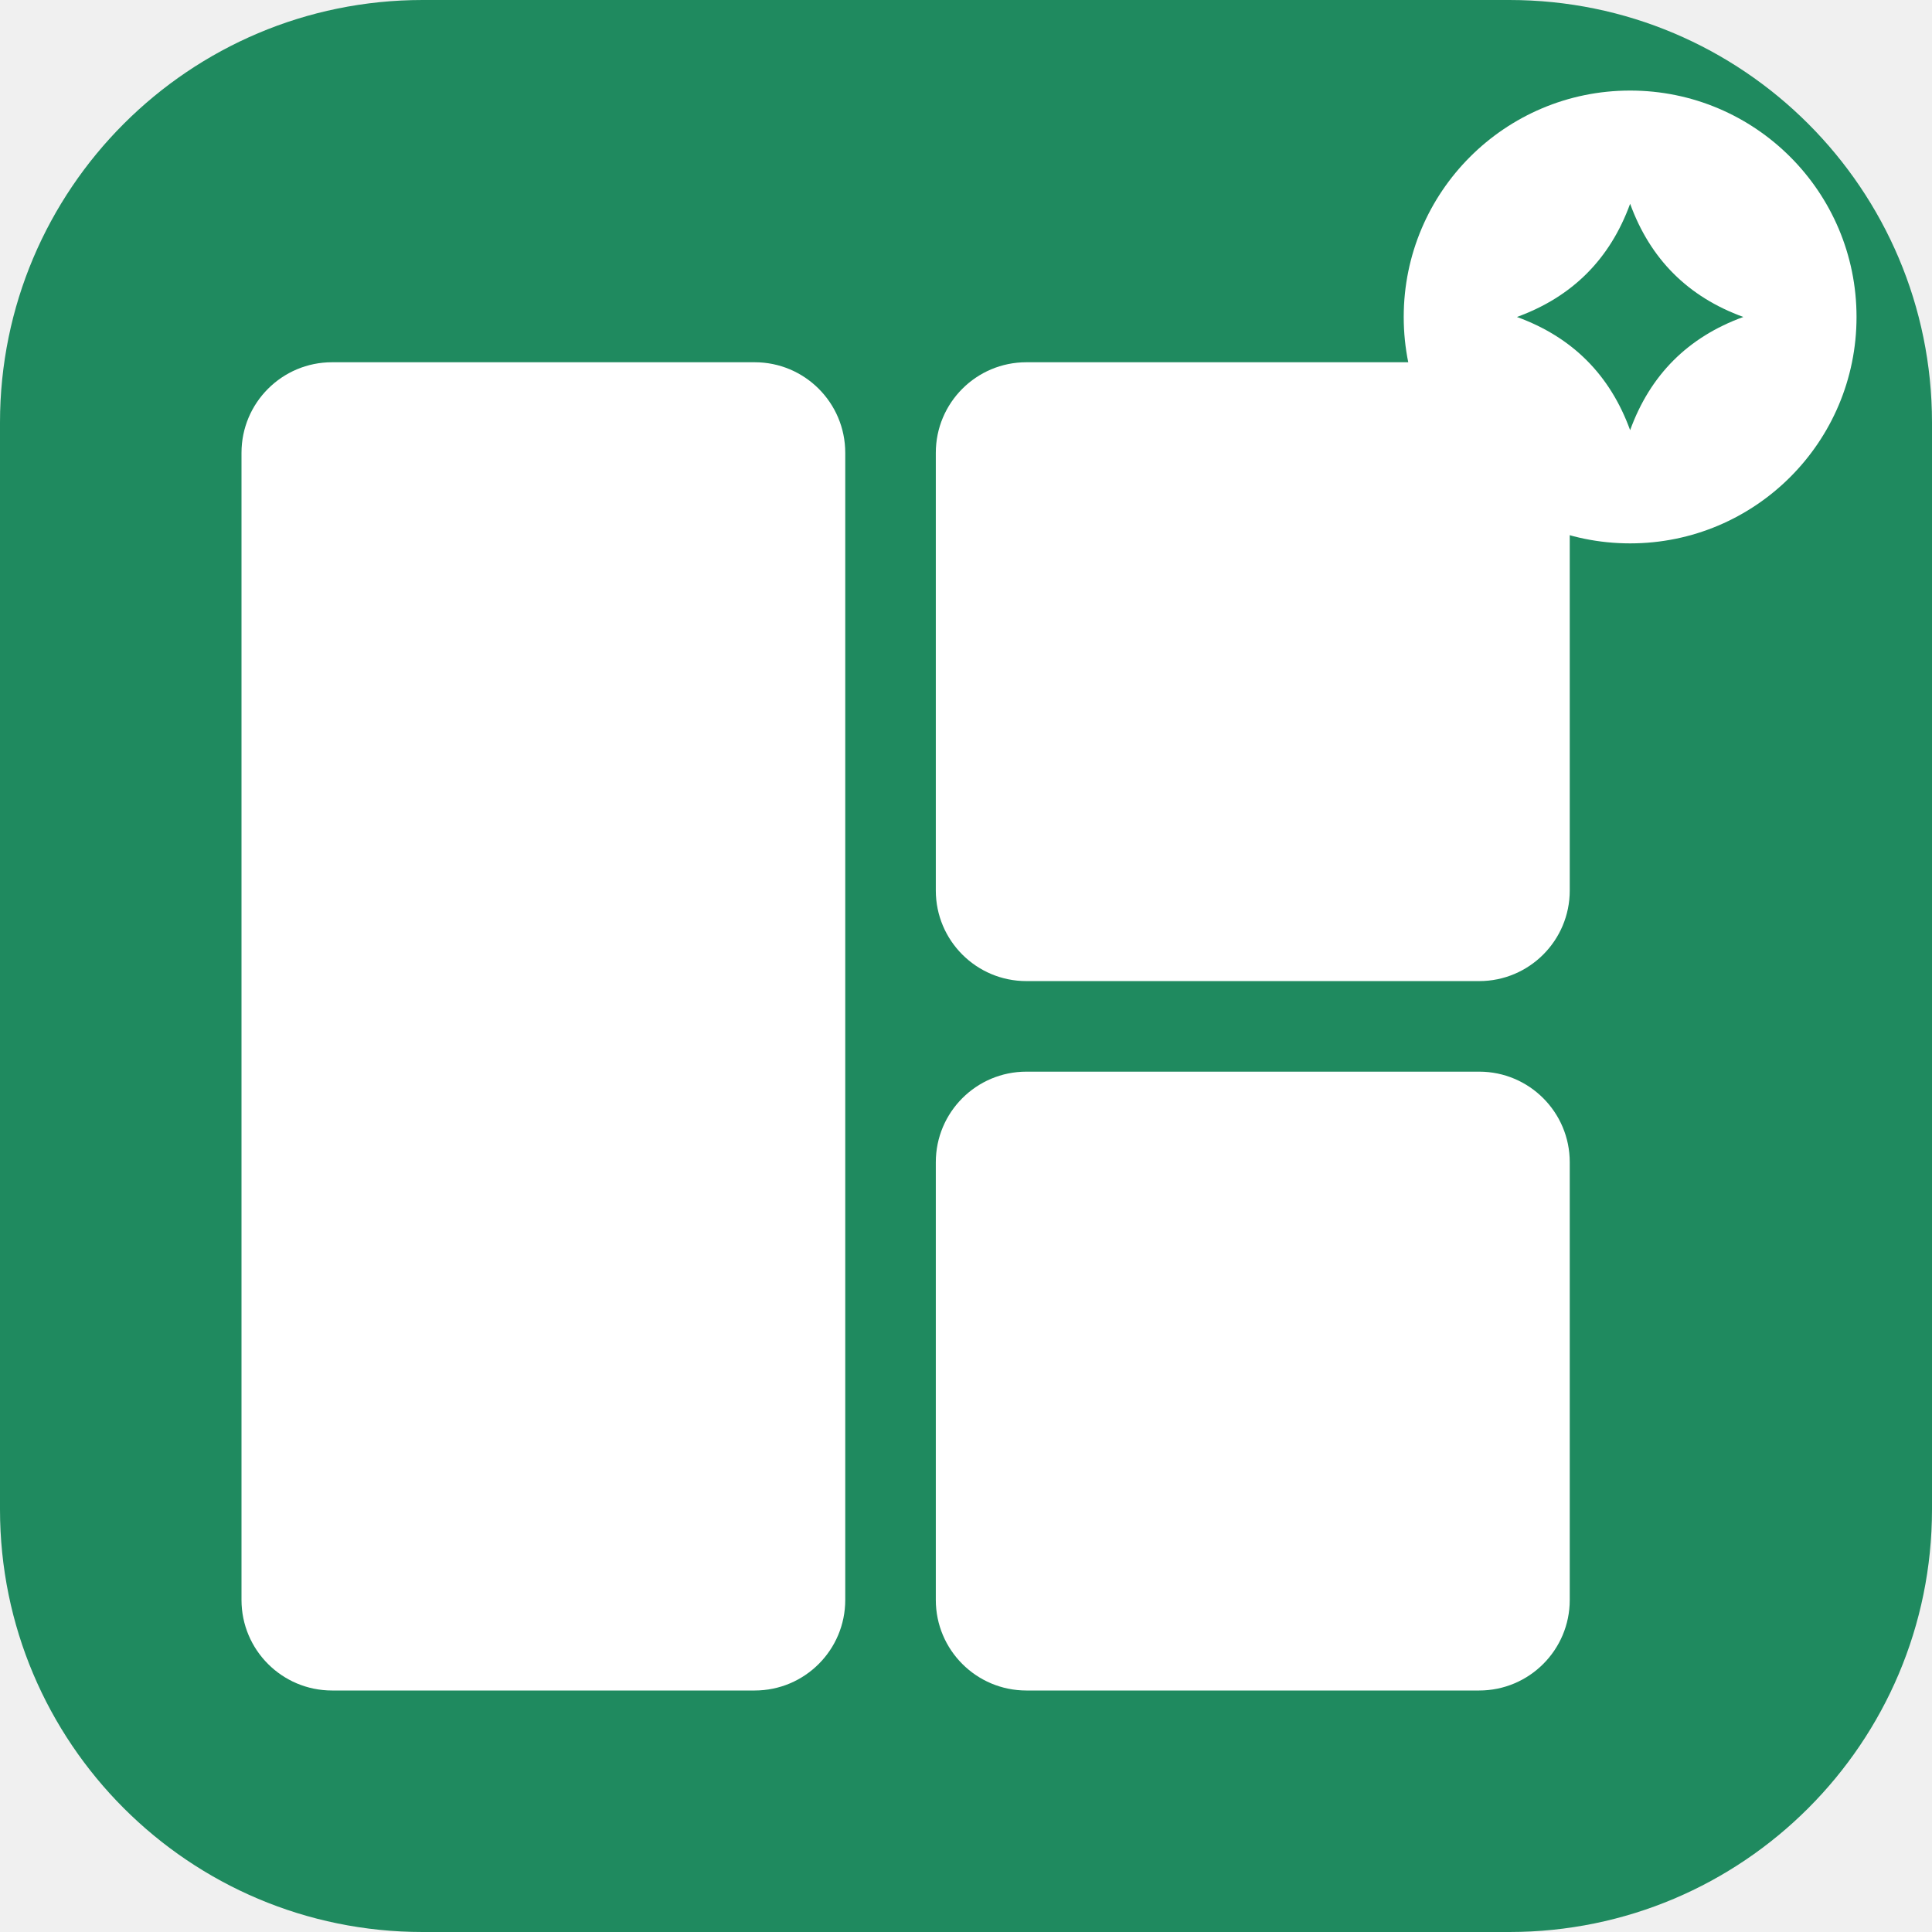
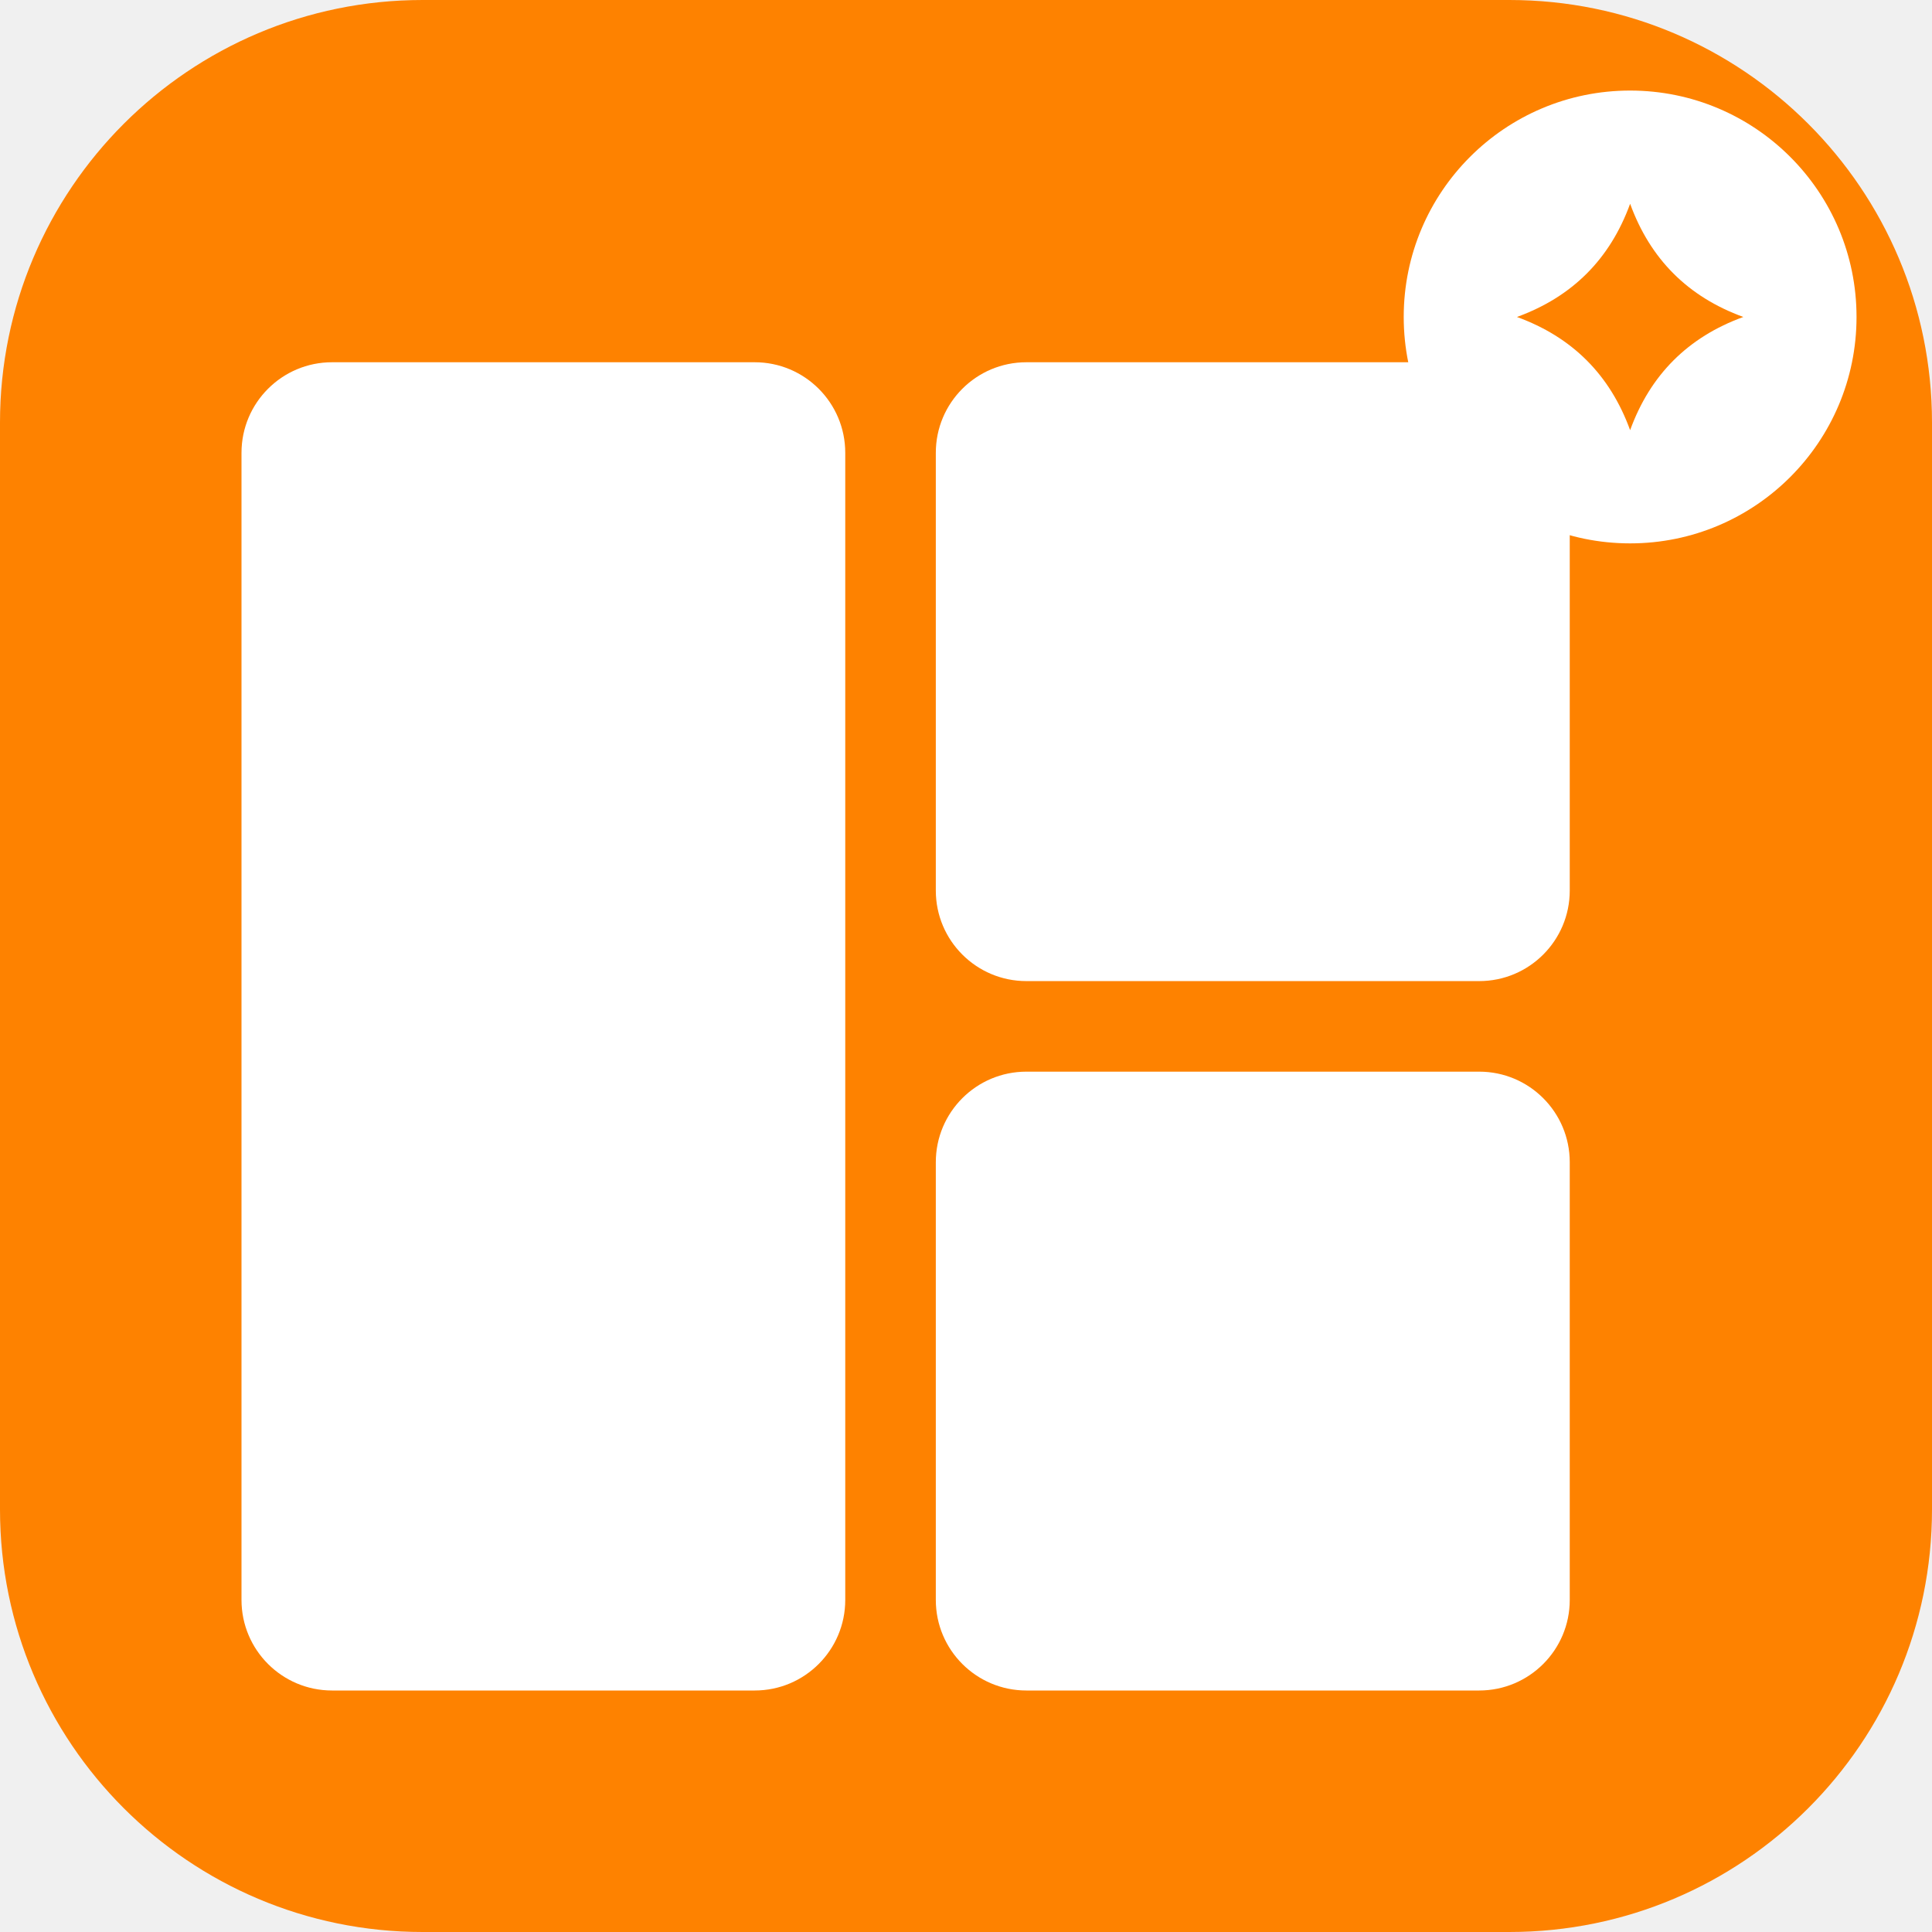
<svg xmlns="http://www.w3.org/2000/svg" width="512" height="512" viewBox="0 0 512 512">
-   <rect x="0" y="0" width="512" height="512" rx="112" fill="#1F8A5F" />
+   <rect x="0" y="0" width="512" height="512" rx="112" fill="#FE8200" />
  <rect x="64" y="96" width="160" height="352" rx="24" fill="#FFFFFF" />
  <rect x="248" y="96" width="168" height="164" rx="24" fill="#FFFFFF" />
  <rect x="248" y="284" width="168" height="164" rx="24" fill="#FFFFFF" />
  <circle cx="432" cy="84" r="60" fill="#FFFFFF" />
-   <path d="M432,54 Q440,76 462,84 Q440,92 432,114 Q424,92 402,84 Q424,76 432,54 Z" fill="#1F8A5F" />
+   <path d="M432,54 Q440,76 462,84 Q440,92 432,114 Q424,92 402,84 Q424,76 432,54 Z" fill="#FE8200" />
</svg>
